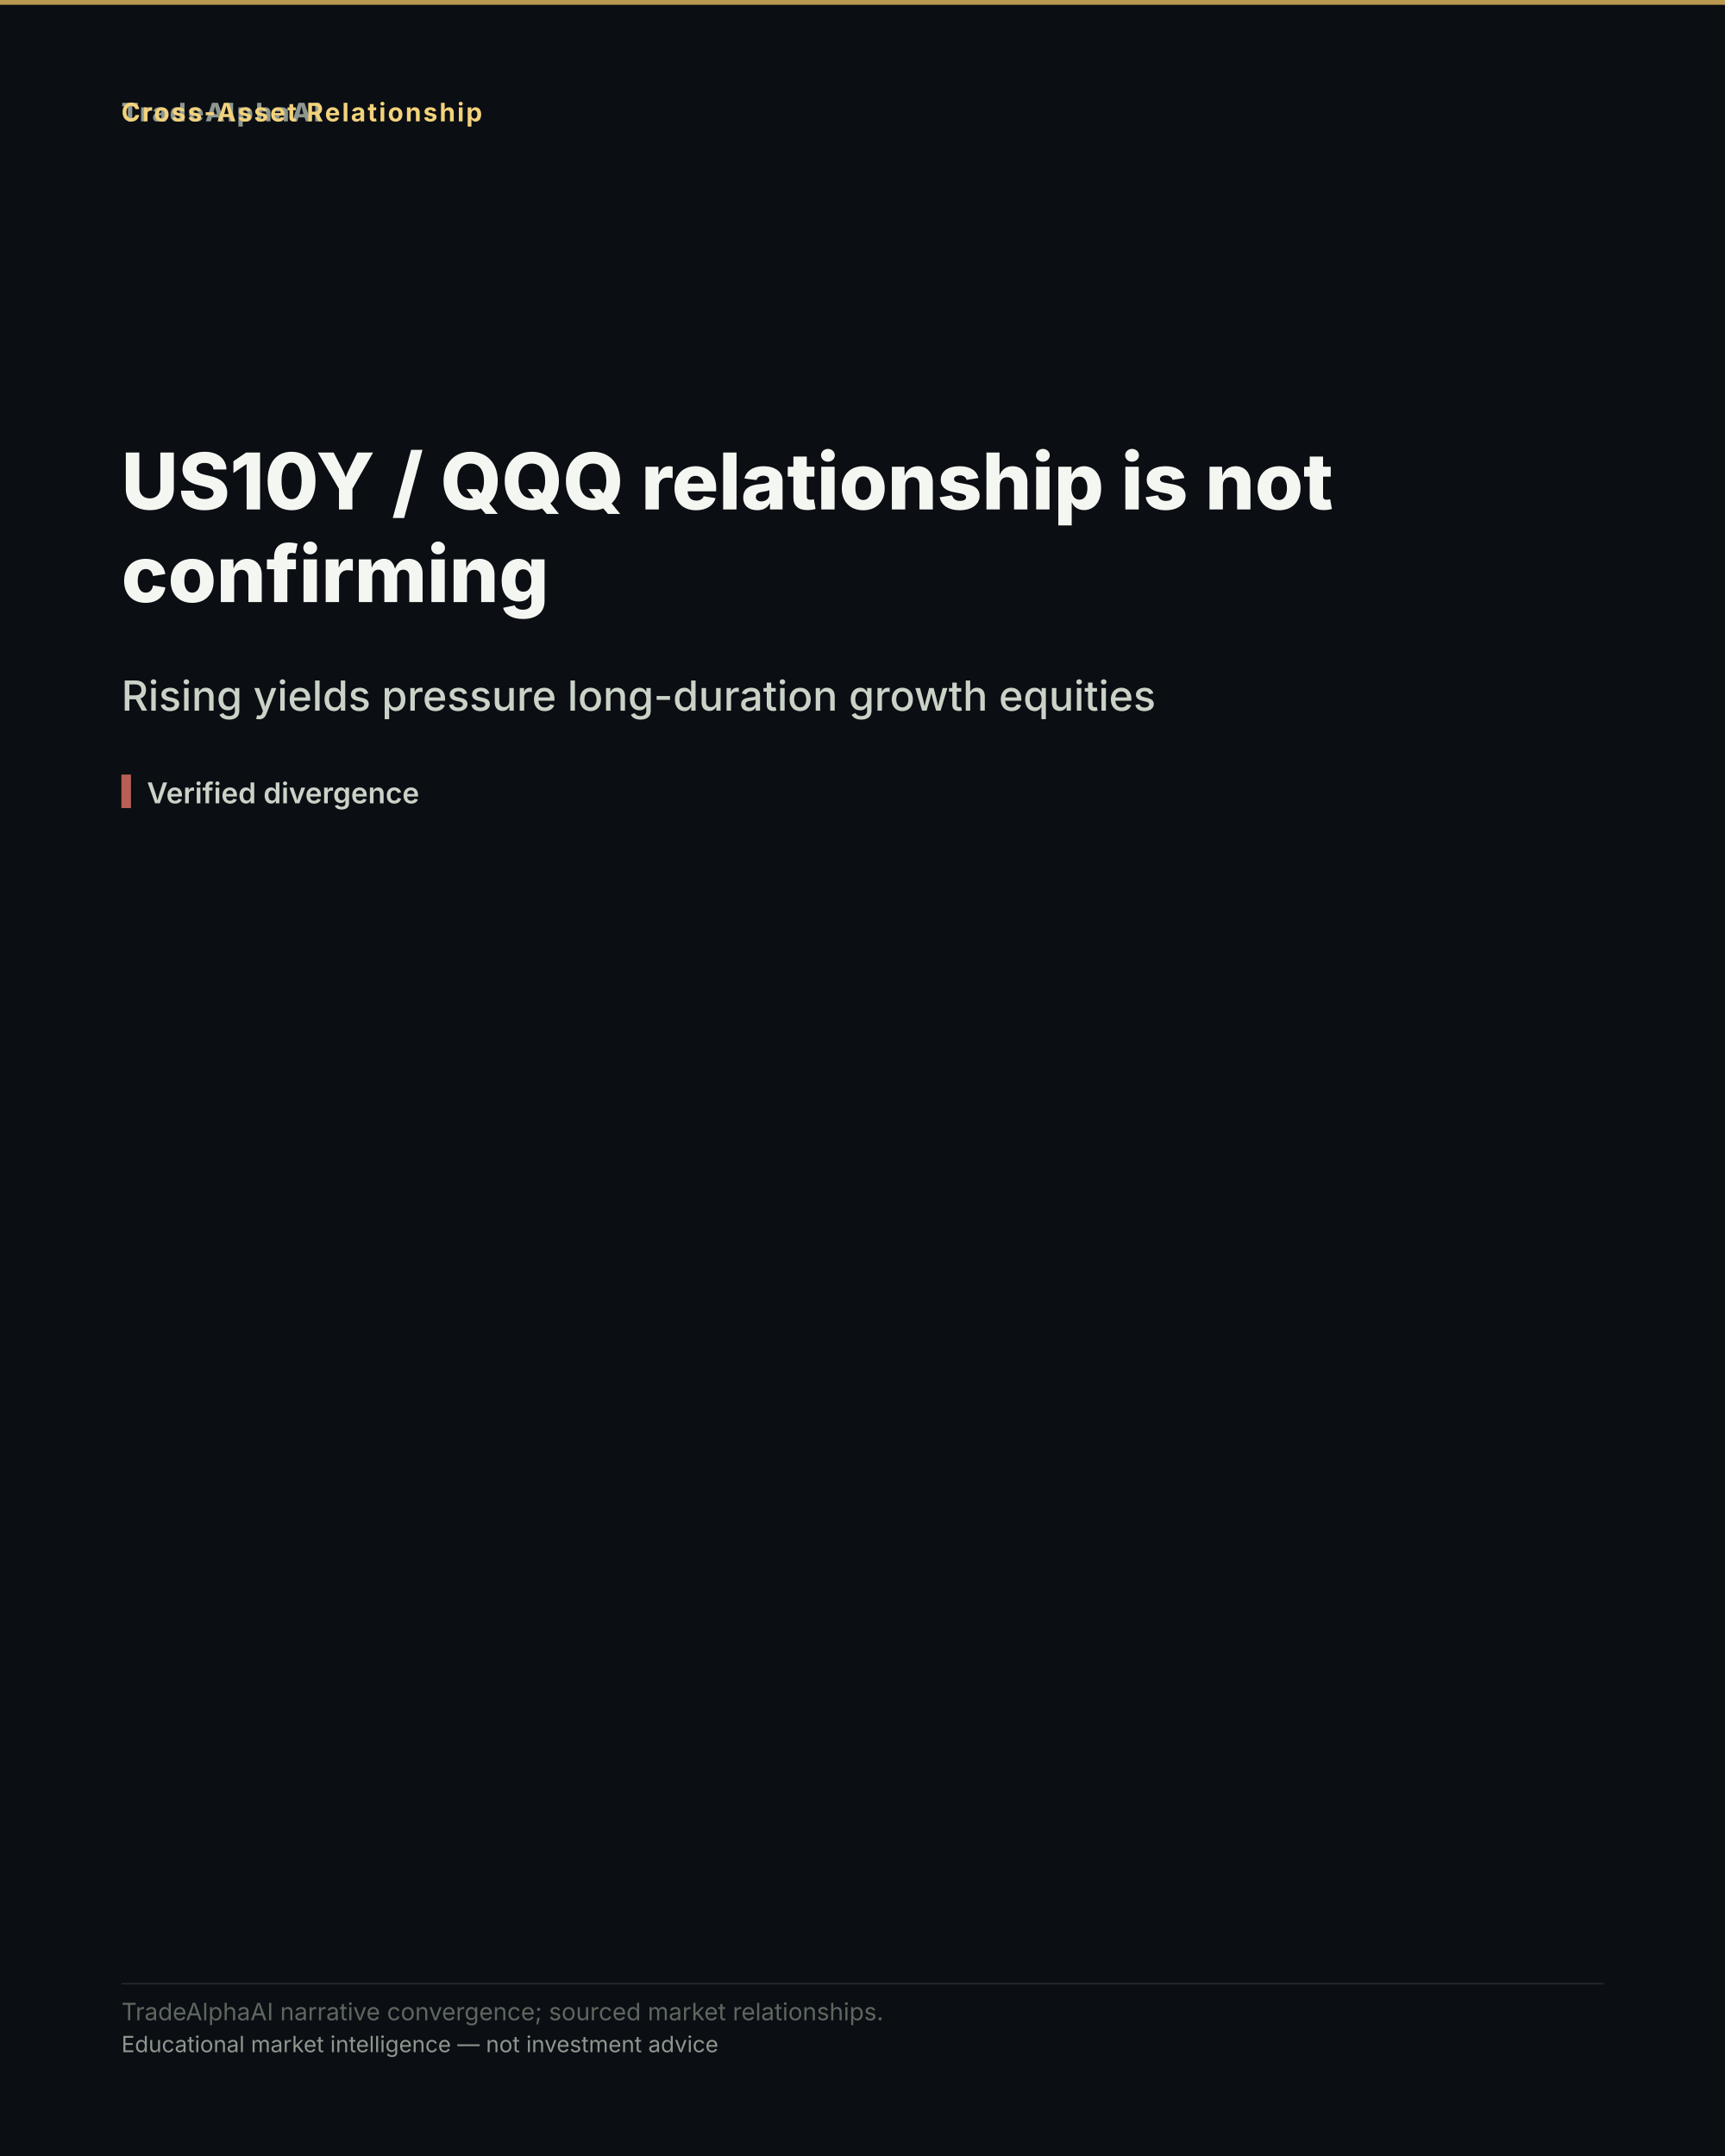
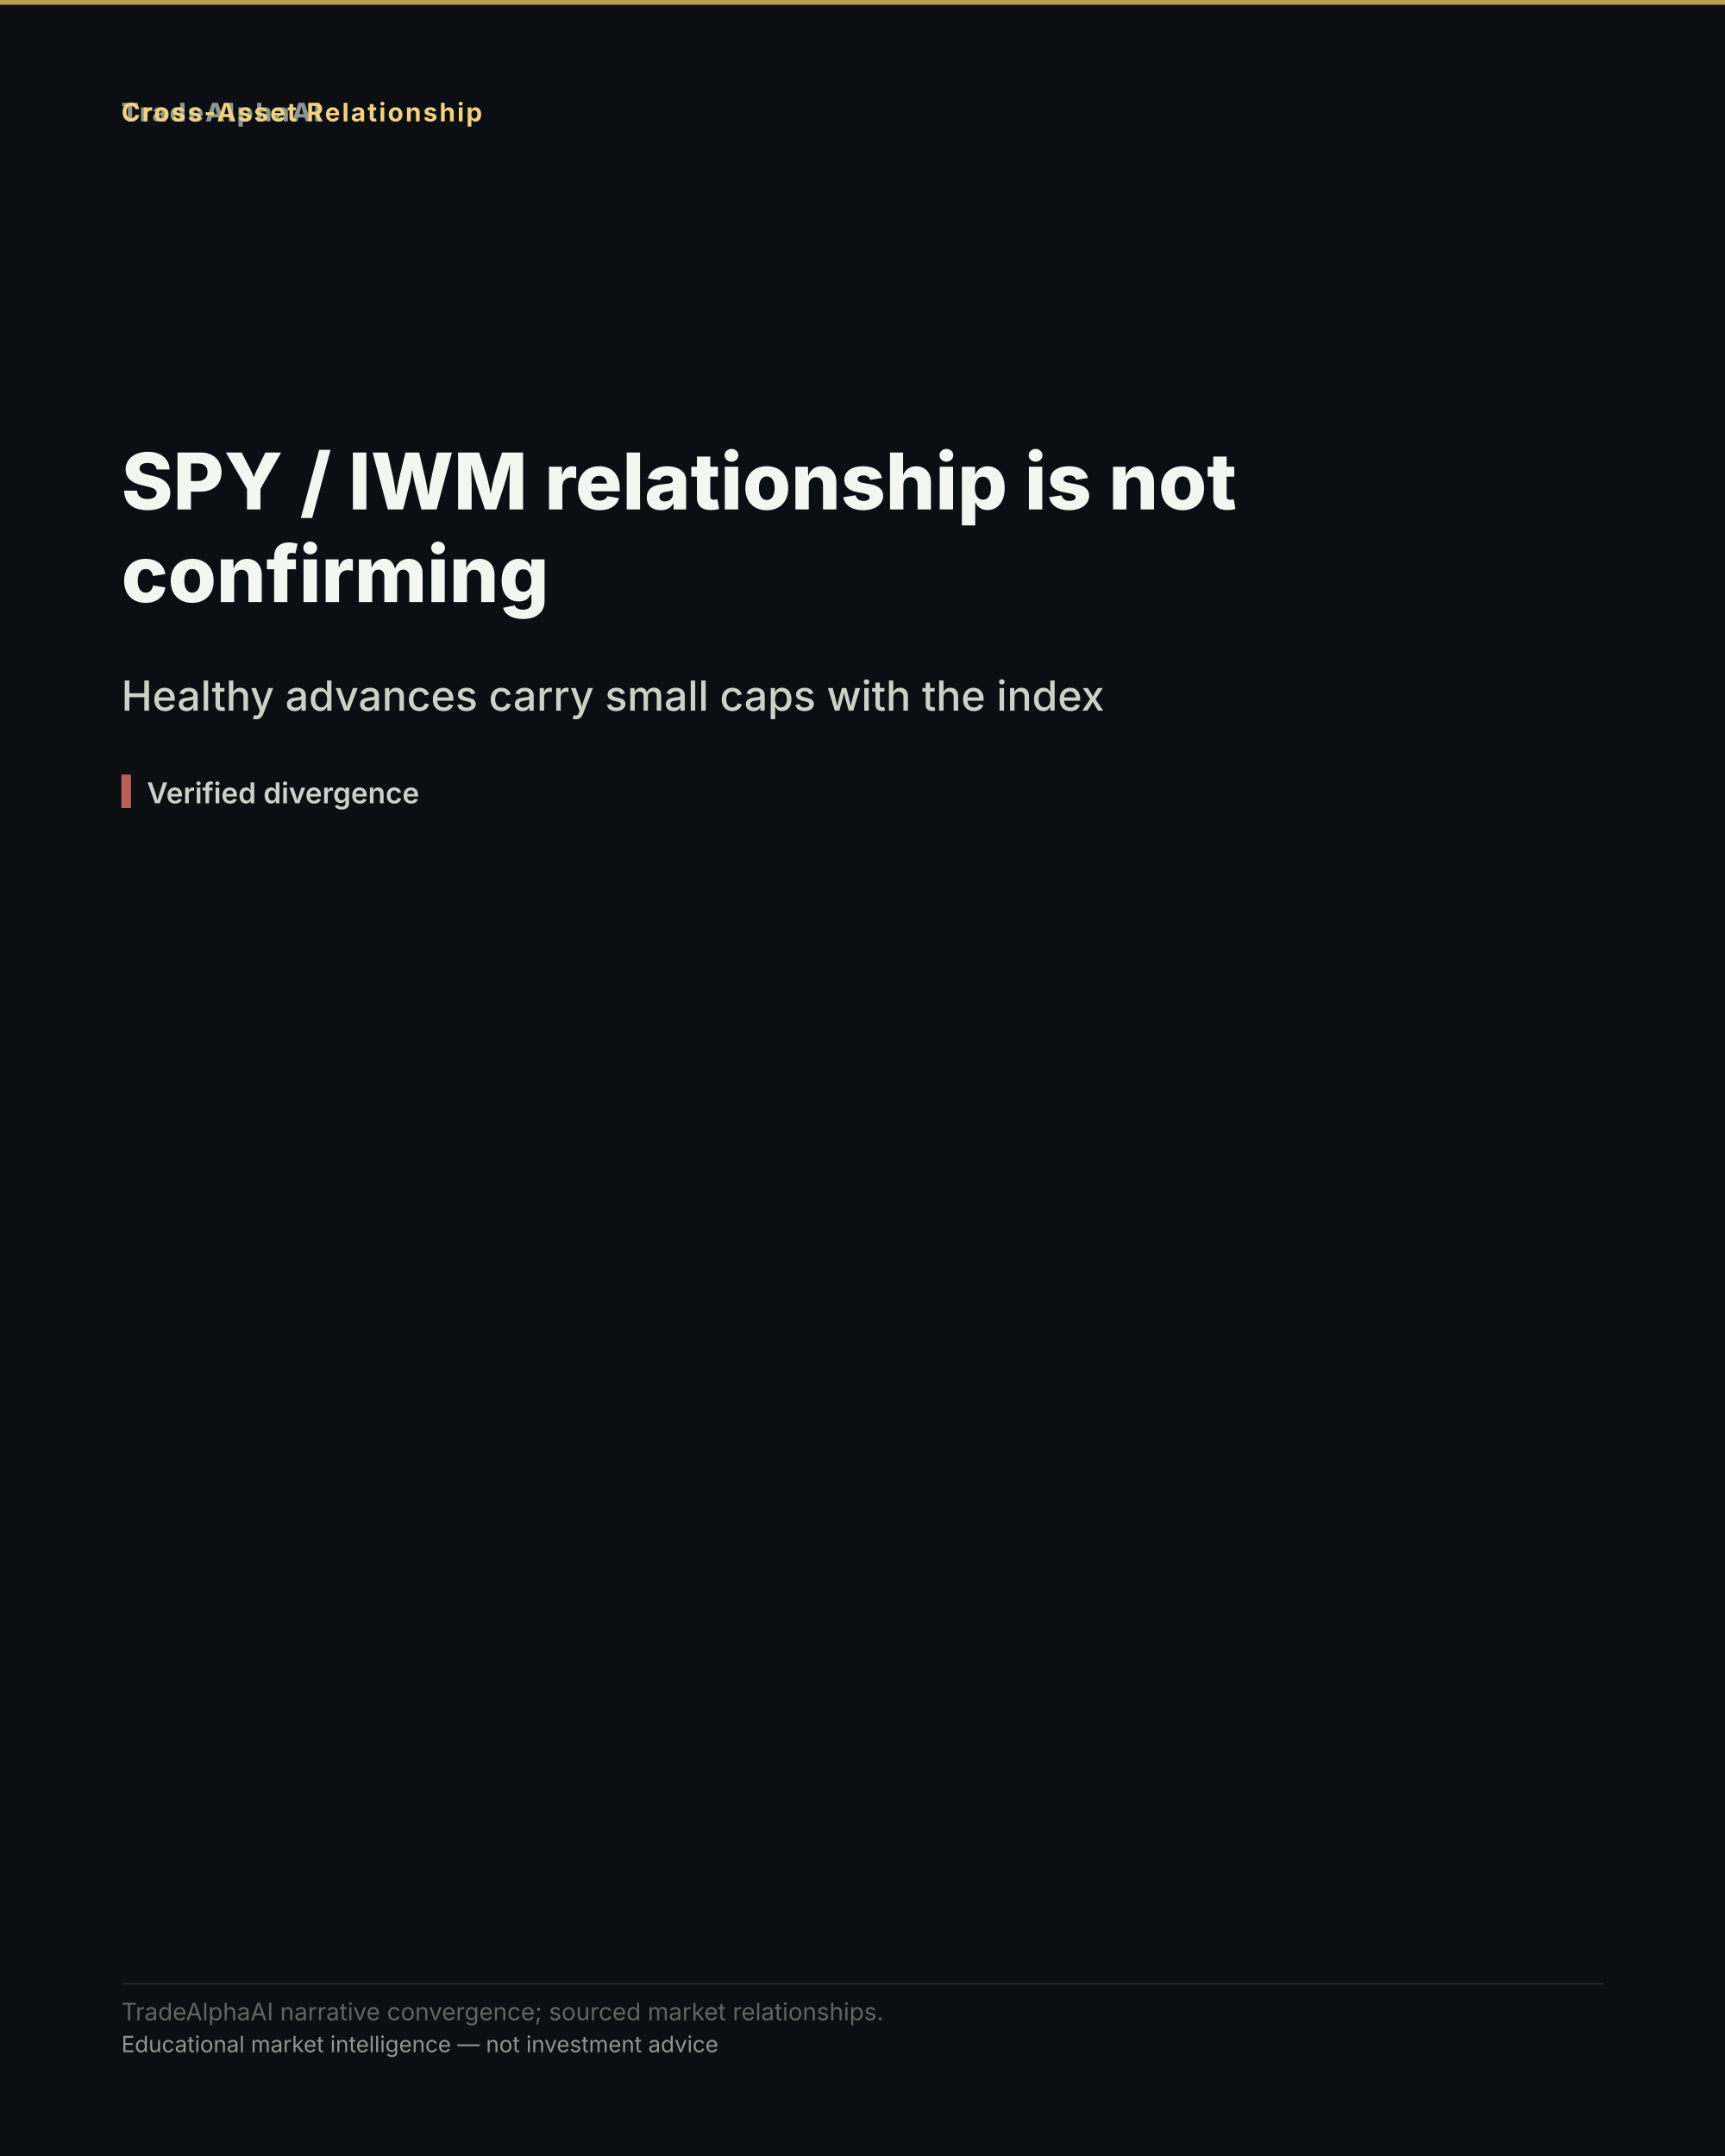
- <svg xmlns="http://www.w3.org/2000/svg" width="1080" height="1350" viewBox="0 0 1080 1350" role="img" aria-label="US10Y / QQQ relationship is not confirming">
+ <svg xmlns="http://www.w3.org/2000/svg" width="1080" height="1350" viewBox="0 0 1080 1350" role="img" aria-label="SPY / IWM relationship is not confirming">
  <rect width="1080" height="1350" fill="#0b0e13" />
  <rect x="0" y="0" width="1080" height="3" fill="#d8b15a" opacity="0.85" />
  <text x="76" y="76" font-family="'Inter','Segoe UI','Helvetica Neue',Arial,sans-serif" font-size="16" font-weight="800" letter-spacing="1.5" fill="#8d978f" text-anchor="start">TradeAlphaAI</text>
  <text x="76" y="76" font-family="'Inter','Segoe UI','Helvetica Neue',Arial,sans-serif" font-size="16" font-weight="700" letter-spacing="1.2" fill="#f2d27b" text-anchor="start">Cross-Asset Relationship</text>
-   <text x="76" y="319" font-family="'Inter','Segoe UI','Helvetica Neue',Arial,sans-serif" font-size="49" font-weight="800" fill="#f4f7f1" text-anchor="start">US10Y / QQQ relationship is not</text>
+   <text x="76" y="319" font-family="'Inter','Segoe UI','Helvetica Neue',Arial,sans-serif" font-size="49" font-weight="800" fill="#f4f7f1" text-anchor="start">SPY / IWM relationship is not</text>
  <text x="76" y="377" font-family="'Inter','Segoe UI','Helvetica Neue',Arial,sans-serif" font-size="49" font-weight="800" fill="#f4f7f1" text-anchor="start">confirming</text>
-   <text x="76" y="445" font-family="'Inter','Segoe UI','Helvetica Neue',Arial,sans-serif" font-size="26" font-weight="500" fill="#cad3c7" text-anchor="start">Rising yields pressure long-duration growth equities</text>
+   <text x="76" y="445" font-family="'Inter','Segoe UI','Helvetica Neue',Arial,sans-serif" font-size="26" font-weight="500" fill="#cad3c7" text-anchor="start">Healthy advances carry small caps with the index</text>
  <rect x="76" y="485" width="6" height="21" fill="#d66e60" opacity="0.85" />
  <text x="92" y="503" font-family="'Inter','Segoe UI','Helvetica Neue',Arial,sans-serif" font-size="18" font-weight="600" fill="#cad3c7" text-anchor="start">Verified divergence</text>
  <rect x="76" y="1241.6" width="928" height="1" fill="rgba(148,163,184,0.18)" />
  <text x="76" y="1265" font-family="'Inter','Segoe UI','Helvetica Neue',Arial,sans-serif" font-size="15" fill="#5d675f" text-anchor="start">TradeAlphaAI narrative convergence; sourced market relationships.</text>
  <text x="76" y="1285" font-family="'Inter','Segoe UI','Helvetica Neue',Arial,sans-serif" font-size="14" fill="#8d978f" text-anchor="start">Educational market intelligence — not investment advice</text>
</svg>
